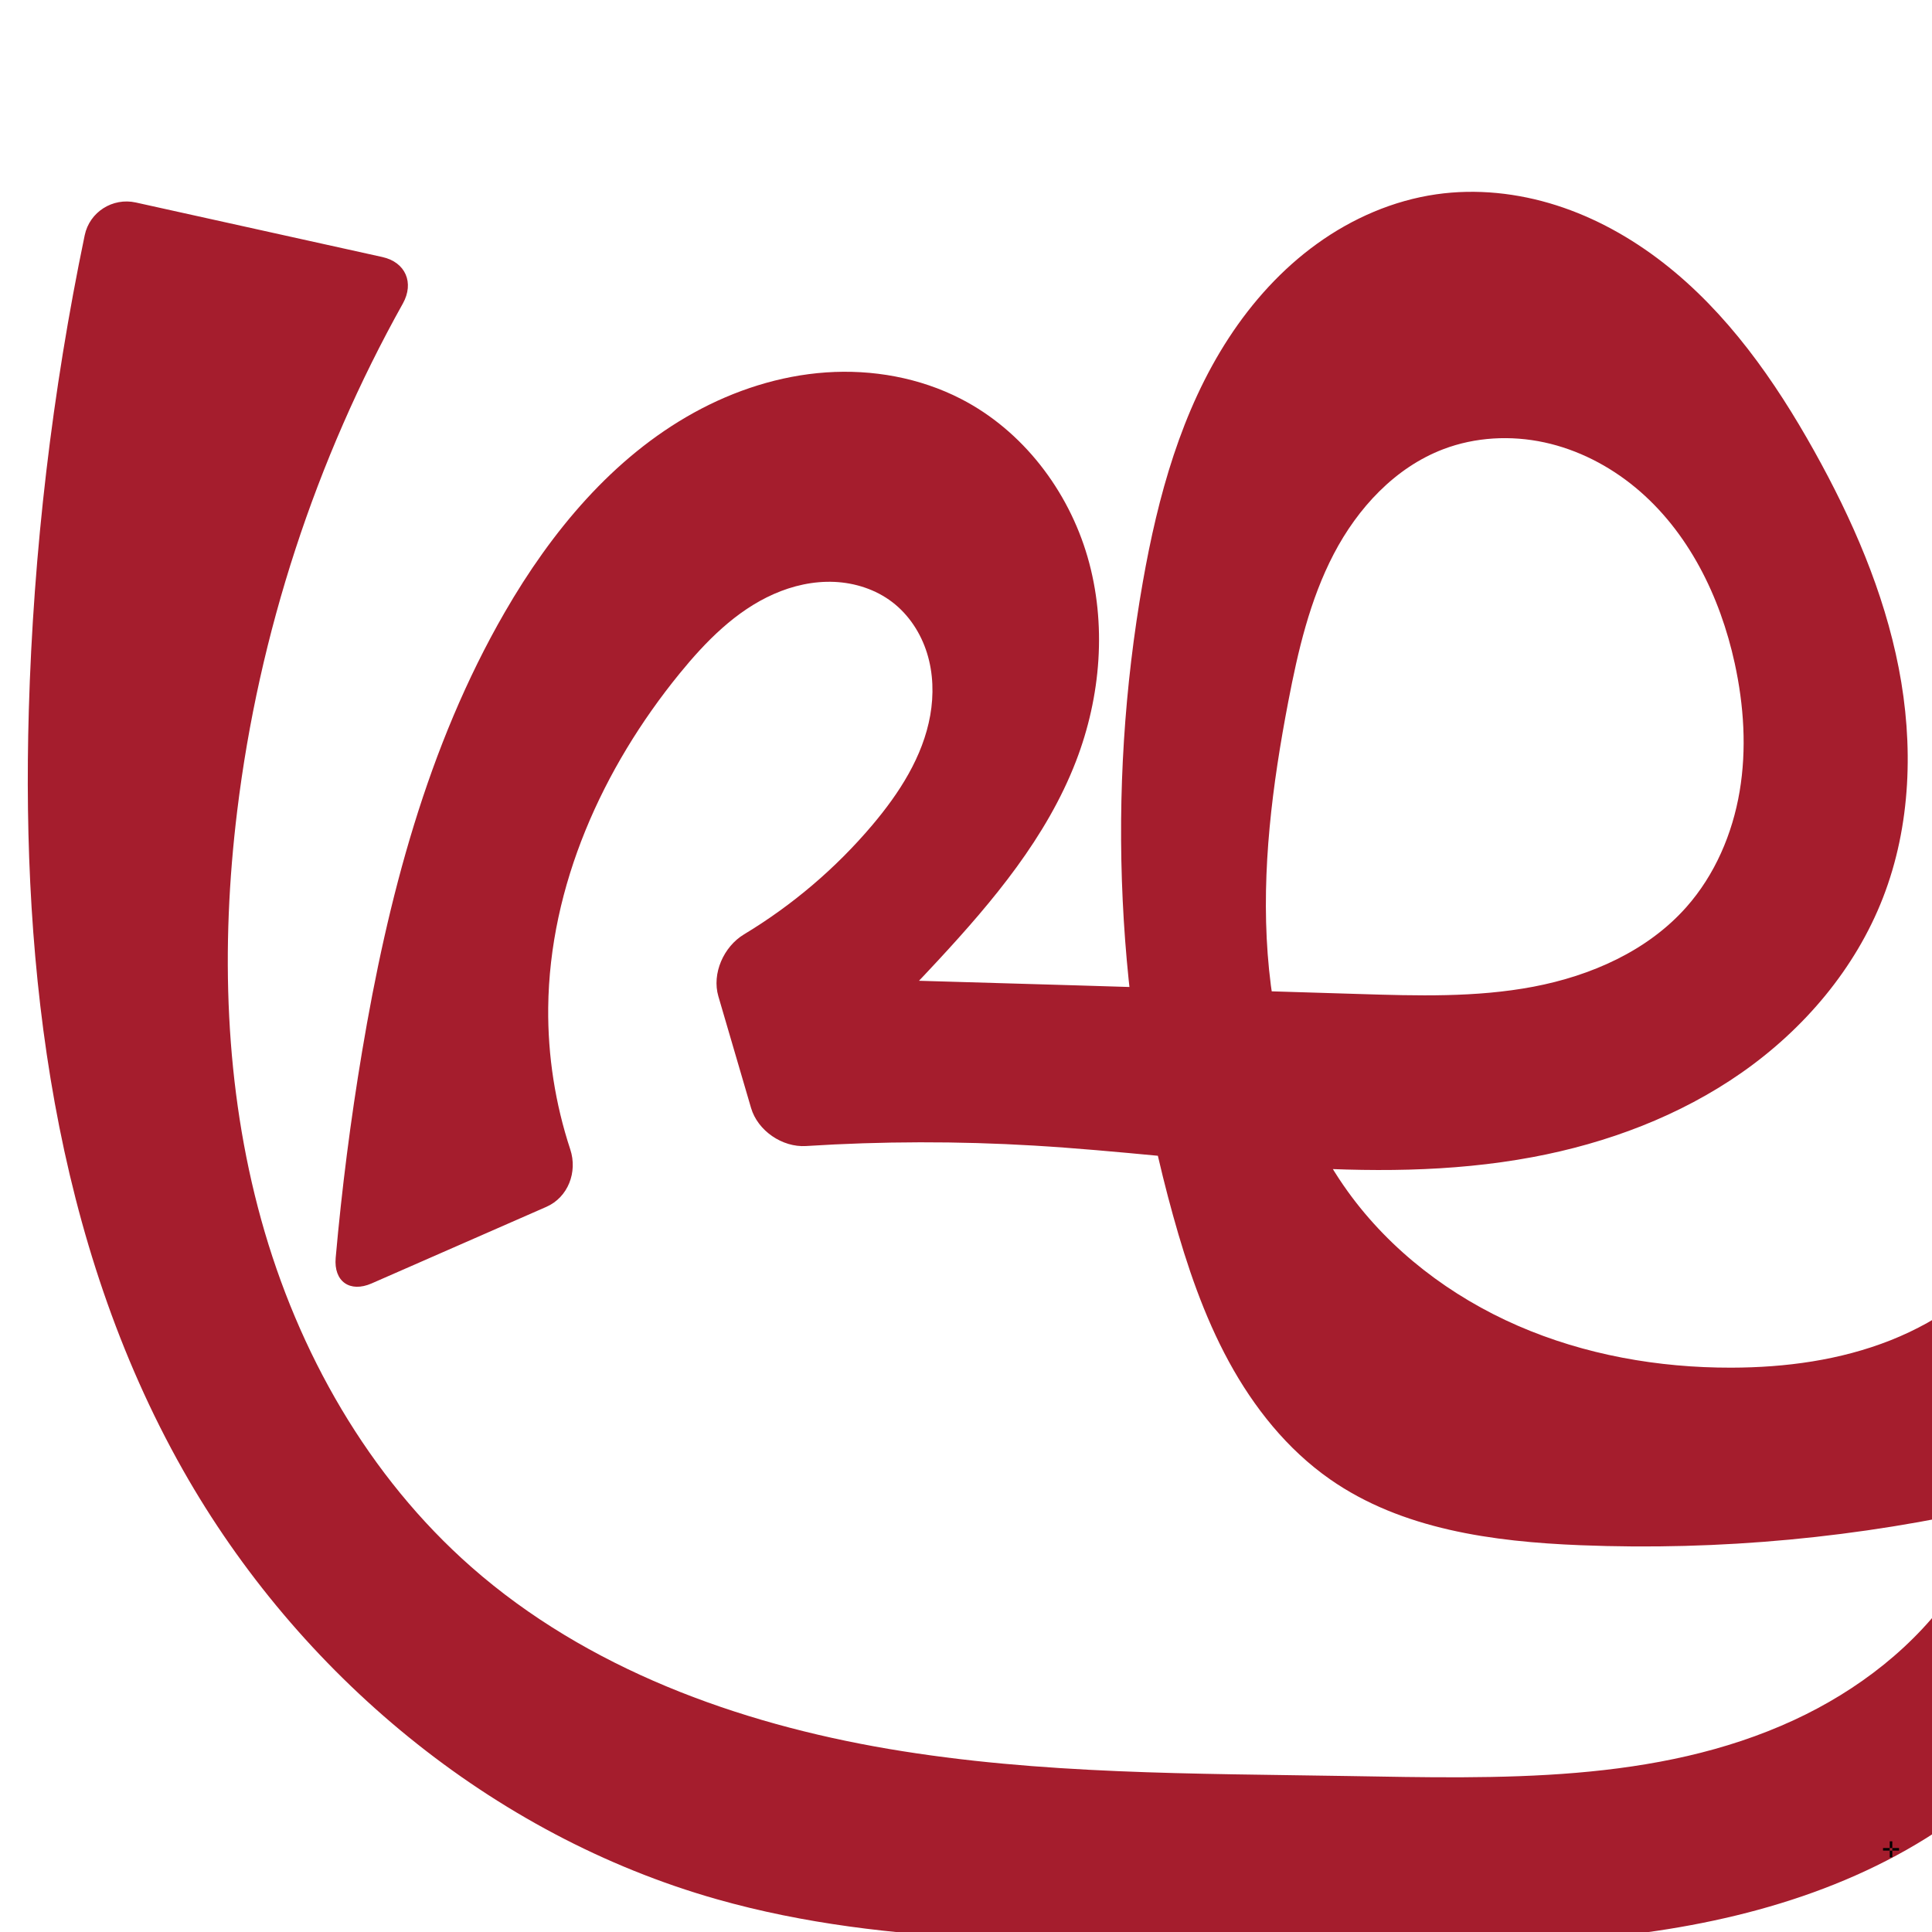
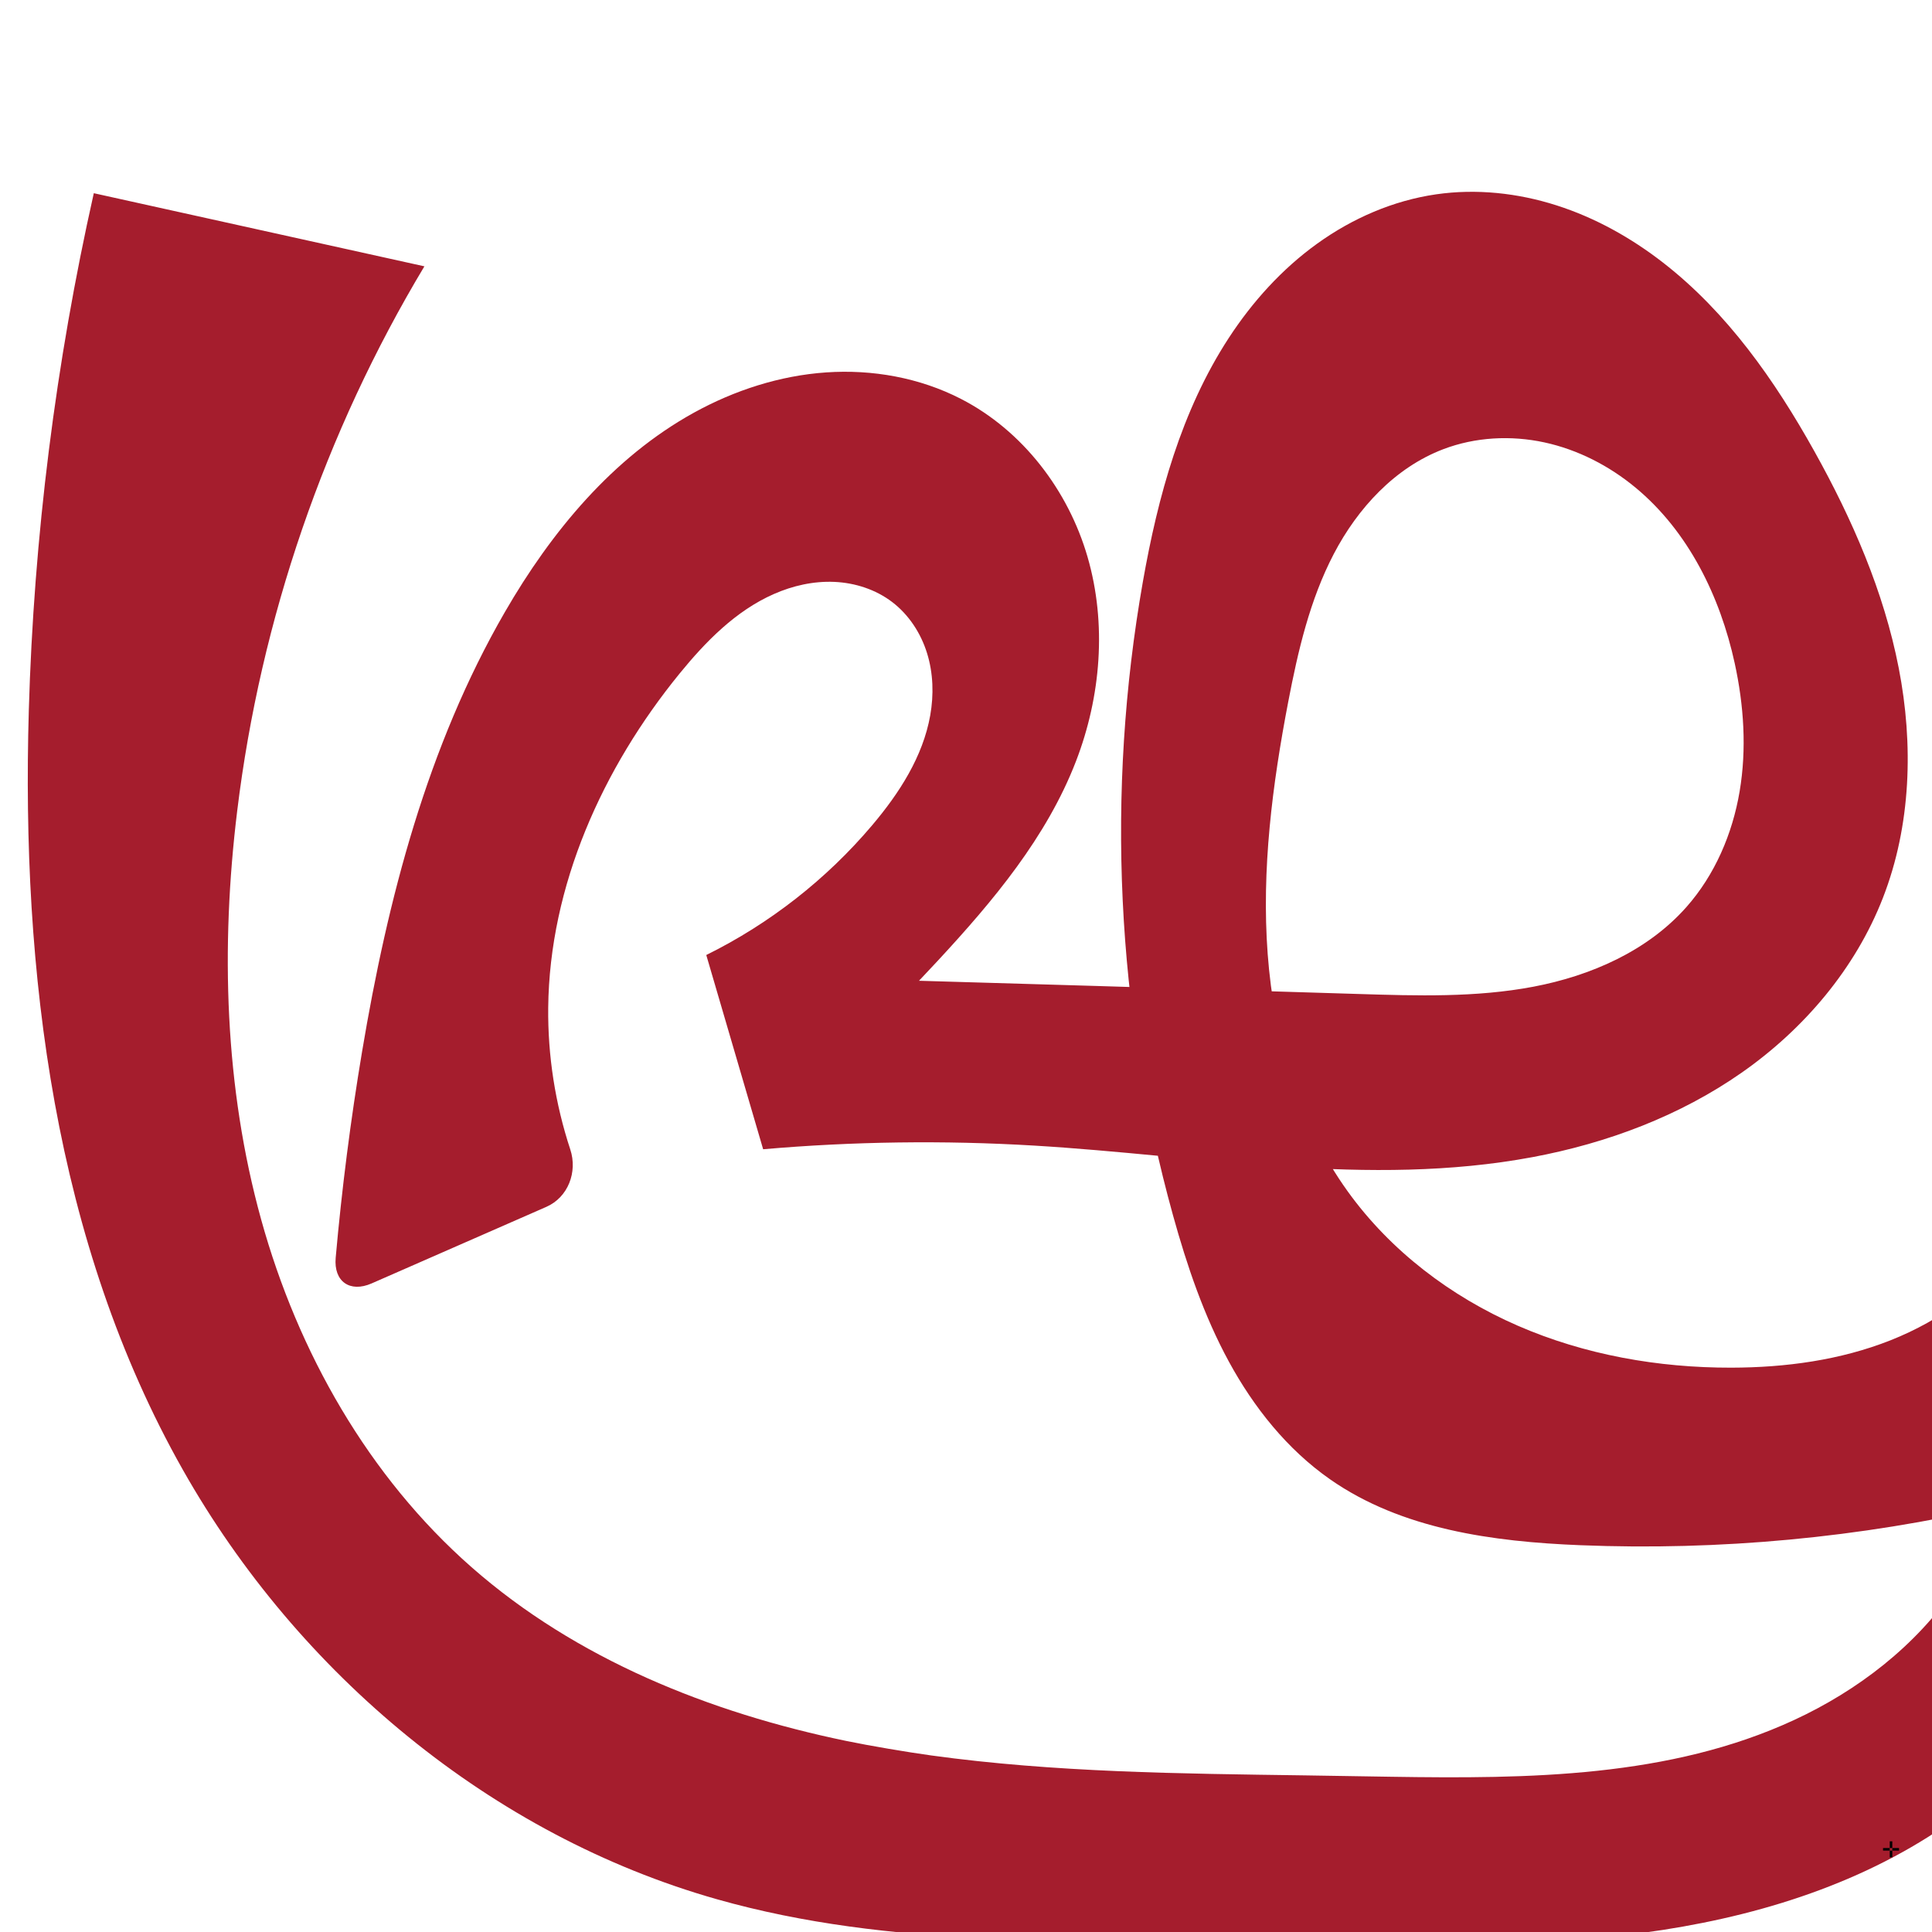
<svg xmlns="http://www.w3.org/2000/svg" xml:space="preserve" width="1000" height="1000" version="1.1" style="clip-rule:evenodd;fill-rule:evenodd;image-rendering:optimizeQuality;shape-rendering:geometricPrecision;text-rendering:geometricPrecision" viewBox="0 0 1000 1000" id="svg10">
  <defs id="defs4">
    <style type="text/css" id="style2">
   
    .fil0 {fill:#EF7F1A;fill-rule:nonzero}
   
  </style>
  </defs>
-   <path style="fill:#a51d2d;fill-rule:nonzero;stroke:none;stroke-width:1px;stroke-linecap:butt;stroke-linejoin:miter;stroke-opacity:1" d="m 295.176,594.95 c -7.787,-23.617 -11.686,-48.518 -11.424,-73.385 0.666,-63.09 28.088,-123.924 67.93,-172.847 13.578,-16.673 29.141,-32.547 48.812,-41.23 9.836,-4.342 20.602,-6.773 31.342,-6.303 10.741,0.47 21.443,3.929 29.988,10.453 8.618,6.58 14.807,16.105 18.02,26.461 3.213,10.356 3.53,21.504 1.64,32.181 -3.781,21.354 -16.034,40.289 -30.036,56.849 -18.838,22.28 -41.36,41.43 -66.345,56.494 -10.534,6.351 -16.734,20.265 -13.277,32.074 l 16.916,57.775 c 3.457,11.808 16.197,20.491 28.476,19.711 39.251,-2.492 78.655,-2.571 117.915,-0.233 86.187,5.133 173.246,21.834 258.116,5.975 38.603,-7.213 76.229,-21.301 108.397,-43.827 32.169,-22.526 58.695,-53.753 72.942,-90.349 14.617,-37.548 15.892,-79.45 8.186,-118.999 -7.706,-39.549 -24.04,-76.981 -43.664,-112.172 -20.458,-36.685 -45.129,-71.864 -78.3,-97.632 -16.586,-12.884 -35.207,-23.284 -55.215,-29.669 -20.008,-6.385 -41.422,-8.692 -62.21,-5.699 -22.223,3.2 -43.405,12.42 -61.625,25.539 -18.221,13.119 -33.532,30.064 -45.79,48.874 -24.516,37.621 -36.648,81.963 -44.436,126.187 -19.14,108.682 -13.875,221.631 15.637,327.966 7.228,26.042 15.951,51.836 28.864,75.577 12.913,23.742 30.214,45.466 52.367,60.948 37.117,25.94 84.291,32.312 129.538,34.129 72.139,2.898 144.662,-3.887 215.012,-20.115 -4.961,14.858 -11.973,29.03 -20.773,41.989 -20.526,30.224 -50.538,53.346 -83.703,68.673 -70.993,32.81 -152.488,30.238 -230.685,28.927 -79.488,-1.332 -159.45,-0.738 -237.828,-14.036 C 381.584,891.936 303.832,863.677 244.106,811.209 190.699,764.292 154.181,699.828 135.2,631.32 116.22,562.812 114.154,490.35 122.766,419.785 c 11.227,-91.997 40.56,-181.74 85.738,-262.656 5.998,-10.743 1.425,-21.432 -10.588,-24.09 L 70.306,104.812 C 58.292,102.154 46.348,109.728 43.84,121.774 26.984,202.743 17.286,285.202 14.905,367.873 11.01,503.143 28.055,642.989 94.656,760.792 154.341,866.36 254.382,949.94 371.051,983.039 c 90.182,25.585 185.671,21.111 279.408,22.044 63.248,0.63 126.739,3.807 189.581,-3.38 62.842,-7.186 125.904,-25.488 176.37,-63.619 35.417,-26.761 63.533,-62.557 83.816,-102.043 20.282,-39.486 32.907,-82.62 40.093,-126.425 18.883,-115.107 0.644,-232.557 -10.769,-348.643 -4.315,-43.894 -7.638,-88.335 -1.181,-131.965 4.095,-27.669 12.137,-54.748 23.769,-80.183 5.116,-11.187 0.251,-21.913 -11.798,-24.405 l -105.919,-21.908 c -12.049,-2.492 -21.994,5.461 -22.008,17.765 -0.032,27.775 0.709,55.552 2.224,83.286 4.351,79.687 15.101,159.06 32.941,236.846 7.776,33.906 16.932,67.744 19.073,102.464 2.141,34.72 -3.324,71.048 -22.629,99.985 -15.572,23.341 -39.371,40.525 -65.458,50.859 -26.086,10.334 -54.41,14.131 -82.469,14.184 -37.812,0.071 -75.849,-6.627 -110.517,-21.723 -34.668,-15.096 -65.87,-38.773 -87.964,-69.459 -25.597,-35.55 -38.212,-79.275 -41.467,-122.96 -3.254,-43.685 2.405,-87.575 10.657,-130.597 5.038,-26.268 11.168,-52.688 23.539,-76.402 12.371,-23.714 31.703,-44.743 56.7,-54.257 16.566,-6.305 34.999,-7.266 52.325,-3.52 17.325,3.746 33.532,12.1 47.183,23.407 27.302,22.614 43.779,56.268 51.333,90.906 4.745,21.758 6.253,44.394 2.54,66.352 -3.713,21.958 -12.818,43.23 -27.589,59.895 -20.084,22.661 -49.382,35.523 -79.131,41.171 -29.749,5.648 -60.305,4.713 -90.571,3.769 -97.641,-3.044 -195.286,-5.96 -292.935,-8.747 l 14.83,52.681 c 20.794,-19.774 40.964,-40.205 60.47,-61.252 28.597,-30.857 56.269,-63.864 71.415,-103.114 12.938,-33.527 16.017,-71.232 6.012,-105.748 -10.005,-34.516 -33.588,-65.416 -65.55,-81.844 -21.355,-10.976 -45.863,-15.354 -69.816,-13.696 -23.953,1.658 -47.339,9.229 -68.364,20.825 -42.049,23.193 -73.876,61.669 -97.896,103.251 -40.1,69.42 -60.649,148.436 -73.896,227.504 -5.926,35.368 -10.481,70.966 -13.653,106.686 -1.088,12.256 7.343,18.203 18.613,13.264 l 90.418,-39.623 c 11.269,-4.938 16.247,-18.041 12.395,-29.721 z" id="path844" />
+   <path style="fill:#a51d2d;fill-rule:nonzero;stroke:none;stroke-width:1px;stroke-linecap:butt;stroke-linejoin:miter;stroke-opacity:1" d="m 173.75,651.029 c 3.172,-35.72 7.727,-71.318 13.653,-106.686 13.247,-79.067 33.796,-158.084 73.896,-227.504 24.02,-41.582 55.847,-80.058 97.896,-103.251 21.025,-11.597 44.41,-19.167 68.364,-20.825 23.953,-1.658 48.462,2.719 69.816,13.696 31.962,16.429 55.545,47.328 65.55,81.844 10.005,34.516 6.925,72.221 -6.012,105.748 -15.146,39.25 -42.817,72.257 -71.415,103.114 -14.458,15.6 -29.28,30.861 -44.452,45.768 -8.776,8.623 -18.721,5.882 -22.055,-5.961 l -2.756,-9.791 c -3.334,-11.844 3.934,-21.161 16.233,-20.807 90.225,2.593 180.447,5.296 270.666,8.109 30.266,0.944 60.821,1.879 90.571,-3.769 29.749,-5.648 59.047,-18.509 79.131,-41.171 14.771,-16.666 23.876,-37.938 27.589,-59.895 3.713,-21.958 2.205,-44.594 -2.54,-66.352 -7.553,-34.637 -24.031,-68.292 -51.333,-90.906 -13.651,-11.307 -29.858,-19.661 -47.183,-23.407 -17.325,-3.746 -35.758,-2.785 -52.325,3.52 -24.997,9.514 -44.329,30.543 -56.7,54.257 -12.371,23.714 -18.501,50.134 -23.539,76.402 -8.252,43.022 -13.911,86.912 -10.657,130.597 3.254,43.685 15.87,87.41 41.467,122.96 22.094,30.685 53.296,54.362 87.964,69.459 34.668,15.096 72.705,21.794 110.517,21.723 28.059,-0.053 56.383,-3.849 82.469,-14.184 26.086,-10.334 49.886,-27.518 65.458,-50.859 19.305,-28.937 24.77,-65.265 22.629,-99.985 -2.141,-34.72 -11.298,-68.558 -19.073,-102.464 -17.839,-77.786 -28.589,-157.159 -32.941,-236.846 -1.919,-35.149 -2.597,-70.366 -2.032,-105.563 l 149.552,30.933 c -17.102,30.991 -28.605,65.061 -33.788,100.076 -6.457,43.63 -3.134,88.072 1.181,131.965 11.413,116.086 29.652,233.536 10.769,348.643 -5.983,36.472 -15.737,72.479 -30.541,106.302 -4.933,11.27 -14.043,29.044 -20.378,39.589 -15.228,25.353 -33.886,48.677 -55.815,68.397 -9.146,8.225 -25.097,20.274 -35.501,26.835 -46.984,29.629 -102.6,44.622 -158.044,50.962 -62.842,7.186 -126.333,4.01 -189.581,3.38 -93.737,-0.934 -189.226,3.54 -279.408,-22.044 C 254.382,949.94 154.341,866.36 94.656,760.792 28.055,642.989 11.01,503.143 14.905,367.873 17.5,277.779 28.785,187.937 48.553,100 l 171.115,37.851 c -51.526,85.827 -84.776,182.566 -96.902,281.935 -8.612,70.565 -6.547,143.027 12.434,211.535 18.981,68.508 55.498,132.972 108.906,179.889 54.157,47.576 123.135,75.247 193.963,89.908 12.048,2.494 31.725,5.816 43.913,7.496 63.96,8.814 128.84,9.419 193.533,10.322 12.303,0.172 32.248,0.52 44.551,0.711 71.251,1.106 144.135,0.403 208.41,-29.302 33.164,-15.327 63.177,-38.449 83.703,-68.673 8.8,-12.959 15.812,-27.131 20.773,-41.989 C 962.602,795.909 890.08,802.694 817.94,799.797 772.694,797.979 725.519,791.607 688.403,765.667 666.25,750.185 648.949,728.461 636.036,704.719 623.122,680.978 614.399,655.184 607.172,629.142 577.66,522.807 572.396,409.858 591.535,301.176 c 7.788,-44.223 19.92,-88.566 44.436,-126.187 12.258,-18.81 27.569,-35.755 45.79,-48.874 18.221,-13.119 39.403,-22.338 61.625,-25.539 20.787,-2.994 42.202,-0.687 62.21,5.699 20.008,6.385 38.629,16.785 55.215,29.669 33.171,25.768 57.843,60.947 78.3,97.632 19.625,35.191 35.959,72.623 43.664,112.172 7.706,39.549 6.431,81.451 -8.186,118.999 -14.246,36.596 -40.773,67.823 -72.942,90.349 -32.169,22.526 -69.794,36.614 -108.397,43.827 -84.87,15.859 -171.93,-0.842 -258.116,-5.975 -46.673,-2.78 -93.55,-2.143 -140.131,1.903 l -29.437,-100.536 c 32.817,-16.211 62.249,-39.236 85.882,-67.186 14.002,-16.56 26.255,-35.495 30.036,-56.849 1.891,-10.677 1.573,-21.825 -1.64,-32.181 -3.213,-10.356 -9.401,-19.881 -18.02,-26.461 -8.545,-6.525 -19.247,-9.984 -29.988,-10.453 -10.741,-0.47 -21.507,1.962 -31.342,6.303 -19.671,8.683 -35.234,24.557 -48.812,41.23 -39.841,48.923 -67.264,109.757 -67.93,172.847 -0.262,24.868 3.636,49.769 11.424,73.385 3.852,11.68 -1.126,24.782 -12.395,29.721 l -90.418,39.623 c -11.269,4.938 -19.701,-1.008 -18.613,-13.264 z" id="path844" />
  <text text-anchor="middle" x="978.786" y="961.347" id="bottom" style="clip-rule:evenodd;fill-rule:evenodd;image-rendering:optimizeQuality;shape-rendering:geometricPrecision;text-rendering:geometricPrecision">✛</text>
</svg>
